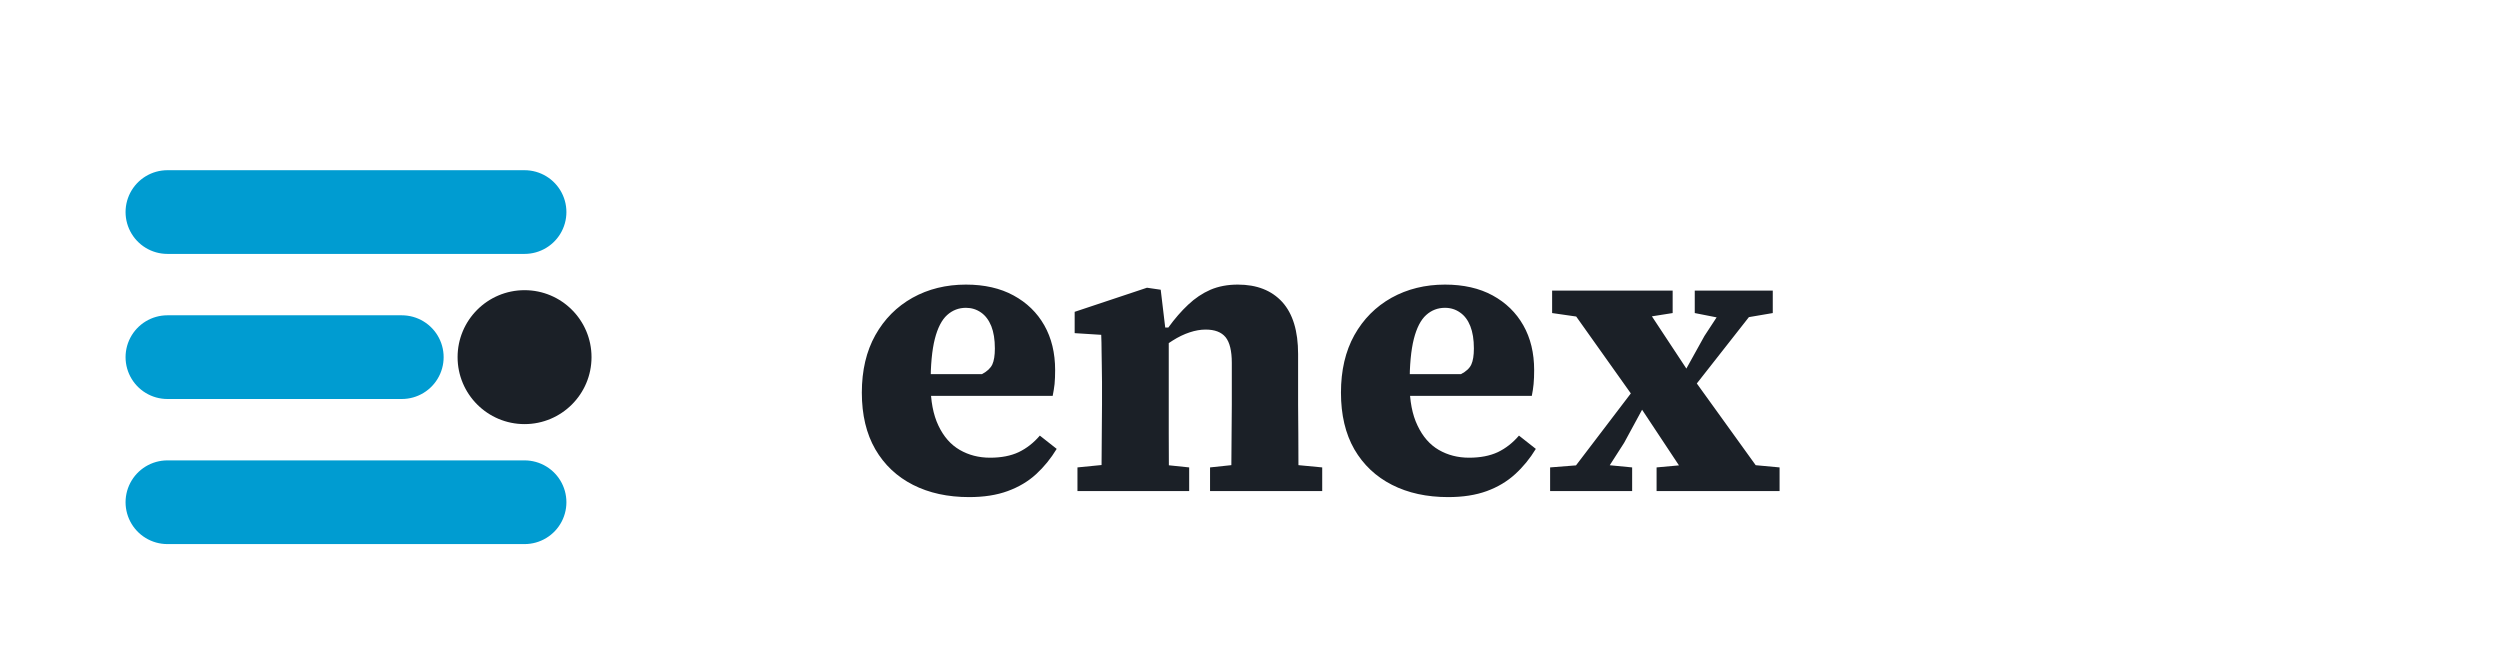
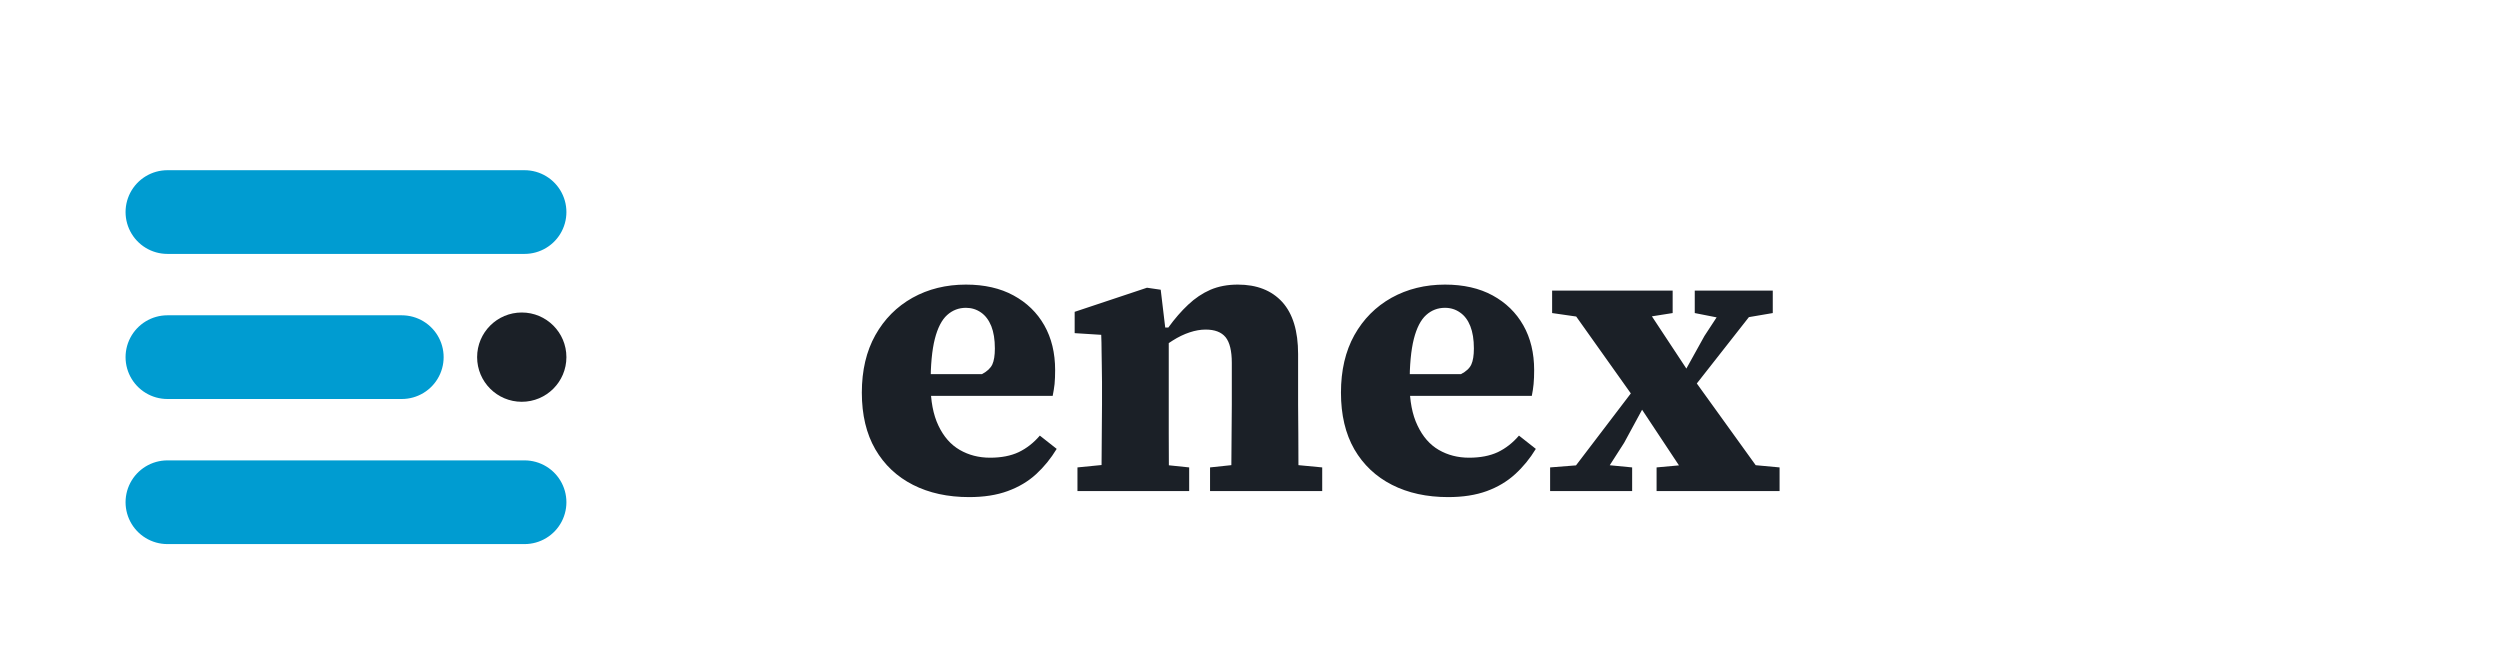
<svg xmlns="http://www.w3.org/2000/svg" viewBox="0 0 224 58" role="img" aria-label="Enex">
  <g stroke="#009cd1" stroke-width="7.5" stroke-linecap="round">
    <path d="M15 19H47" />
    <path d="M15 32H36" />
    <path d="M15 45H47" />
  </g>
-   <circle cx="47" cy="32" r="6" fill="#1b2027" />
+   <circle cx="46.75" cy="32" r="4" fill="#1b2027" />
  <path fill="#1b2027" d="M86.84 44.54L86.84 44.54Q83.96 44.54 81.80 43.44Q79.64 42.34 78.43 40.26Q77.22 38.17 77.22 35.18L77.22 35.18Q77.22 32.19 78.43 30.03Q79.64 27.87 81.76 26.68Q83.88 25.50 86.55 25.50L86.55 25.50Q89.03 25.50 90.81 26.47Q92.60 27.44 93.57 29.15Q94.54 30.86 94.54 33.16L94.54 33.16Q94.54 33.88 94.49 34.41Q94.43 34.93 94.32 35.47L94.32 35.47L81.00 35.47L81.00 33.52L87.99 33.52Q88.67 33.16 88.91 32.66Q89.14 32.16 89.14 31.22L89.14 31.22Q89.14 30.03 88.82 29.22Q88.49 28.41 87.90 28.00Q87.30 27.58 86.55 27.58L86.55 27.58Q85.58 27.58 84.86 28.23Q84.14 28.88 83.76 30.37Q83.38 31.87 83.38 34.42L83.38 34.42Q83.38 36.66 84.08 38.13Q84.78 39.61 85.99 40.31Q87.20 41.01 88.71 41.01L88.71 41.01Q90.22 41.01 91.28 40.51Q92.34 40.00 93.17 39.03L93.17 39.03L94.68 40.22Q93.89 41.52 92.83 42.49Q91.77 43.46 90.29 44Q88.82 44.54 86.84 44.54Z M106.55 44L96.54 44L96.54 41.88L100.18 41.52L103.10 41.52L106.55 41.88L106.55 44ZM104.75 44L98.67 44Q98.70 42.92 98.70 41.59Q98.70 40.26 98.72 38.85Q98.74 37.45 98.74 36.26L98.74 36.26L98.74 34.21Q98.74 33.34 98.72 32.68Q98.70 32.01 98.70 31.36Q98.70 30.72 98.67 30.00L98.67 30.00L96.29 29.85L96.29 27.94L102.77 25.78L104.00 25.96L104.46 29.82L104.72 29.85L104.72 36.26Q104.72 37.45 104.72 38.85Q104.72 40.26 104.73 41.59Q104.75 42.92 104.75 44L104.75 44ZM118.47 44L108.42 44L108.42 41.88L111.81 41.52L114.69 41.52L118.47 41.88L118.47 44ZM116.38 44L110.30 44Q110.33 42.92 110.33 41.59Q110.33 40.26 110.35 38.87Q110.37 37.48 110.37 36.26L110.37 36.26L110.37 32.52Q110.37 30.90 109.81 30.21Q109.25 29.53 108.03 29.53L108.03 29.53Q107.34 29.53 106.59 29.78Q105.83 30.03 105.06 30.52Q104.28 31.00 103.53 31.72L103.53 31.72L103.46 29.35L104.68 29.35Q105.54 28.16 106.46 27.30Q107.38 26.43 108.46 25.96Q109.54 25.50 110.91 25.50L110.91 25.50Q113.46 25.50 114.89 27.06Q116.31 28.63 116.31 31.72L116.31 31.72L116.31 36.26Q116.31 37.48 116.33 38.87Q116.34 40.26 116.34 41.59Q116.34 42.92 116.38 44L116.38 44Z M129.76 44.54L129.76 44.54Q126.88 44.54 124.72 43.44Q122.56 42.34 121.35 40.26Q120.15 38.17 120.15 35.18L120.15 35.18Q120.15 32.19 121.35 30.03Q122.56 27.87 124.68 26.68Q126.81 25.50 129.47 25.50L129.47 25.50Q131.96 25.50 133.74 26.47Q135.52 27.44 136.49 29.15Q137.46 30.86 137.46 33.16L137.46 33.16Q137.46 33.88 137.41 34.41Q137.36 34.93 137.25 35.47L137.25 35.47L123.93 35.47L123.93 33.52L130.91 33.52Q131.60 33.16 131.83 32.66Q132.06 32.16 132.06 31.22L132.06 31.22Q132.06 30.03 131.74 29.22Q131.42 28.41 130.82 28.00Q130.23 27.58 129.47 27.58L129.47 27.58Q128.50 27.58 127.78 28.23Q127.06 28.88 126.68 30.37Q126.30 31.87 126.30 34.42L126.30 34.42Q126.30 36.66 127.01 38.13Q127.71 39.61 128.91 40.31Q130.12 41.01 131.63 41.01L131.63 41.01Q133.14 41.01 134.21 40.51Q135.27 40.00 136.10 39.03L136.10 39.03L137.61 40.22Q136.82 41.52 135.75 42.49Q134.69 43.46 133.22 44Q131.74 44.54 129.76 44.54Z M146.24 44L138.89 44L138.89 41.88L142.20 41.62L143.54 41.62L146.24 41.88L146.24 44ZM142.82 43.89L139.54 43.89L147.60 33.31L149.08 35.11L148 35.11L145.52 39.68L142.82 43.89ZM159.45 44L148.43 44L148.43 41.88L152.39 41.52L155.56 41.52L159.45 41.88L159.45 44ZM158.40 26.25L150.77 35.97L149.44 34.32L150.38 34.32L152.72 30.10L155.24 26.25L158.40 26.25ZM158.98 44L151.96 44L146.74 36.12L139.58 26.04L146.49 26.04L151.38 33.45L158.98 44ZM142.82 28.59L139.07 28.05L139.07 26.04L149.87 26.04L149.87 28.05L146.45 28.59L142.82 28.59ZM154.59 28.59L151.85 28.05L151.85 26.04L158.84 26.04L158.84 28.05L155.67 28.59L154.59 28.59Z" />
</svg>
